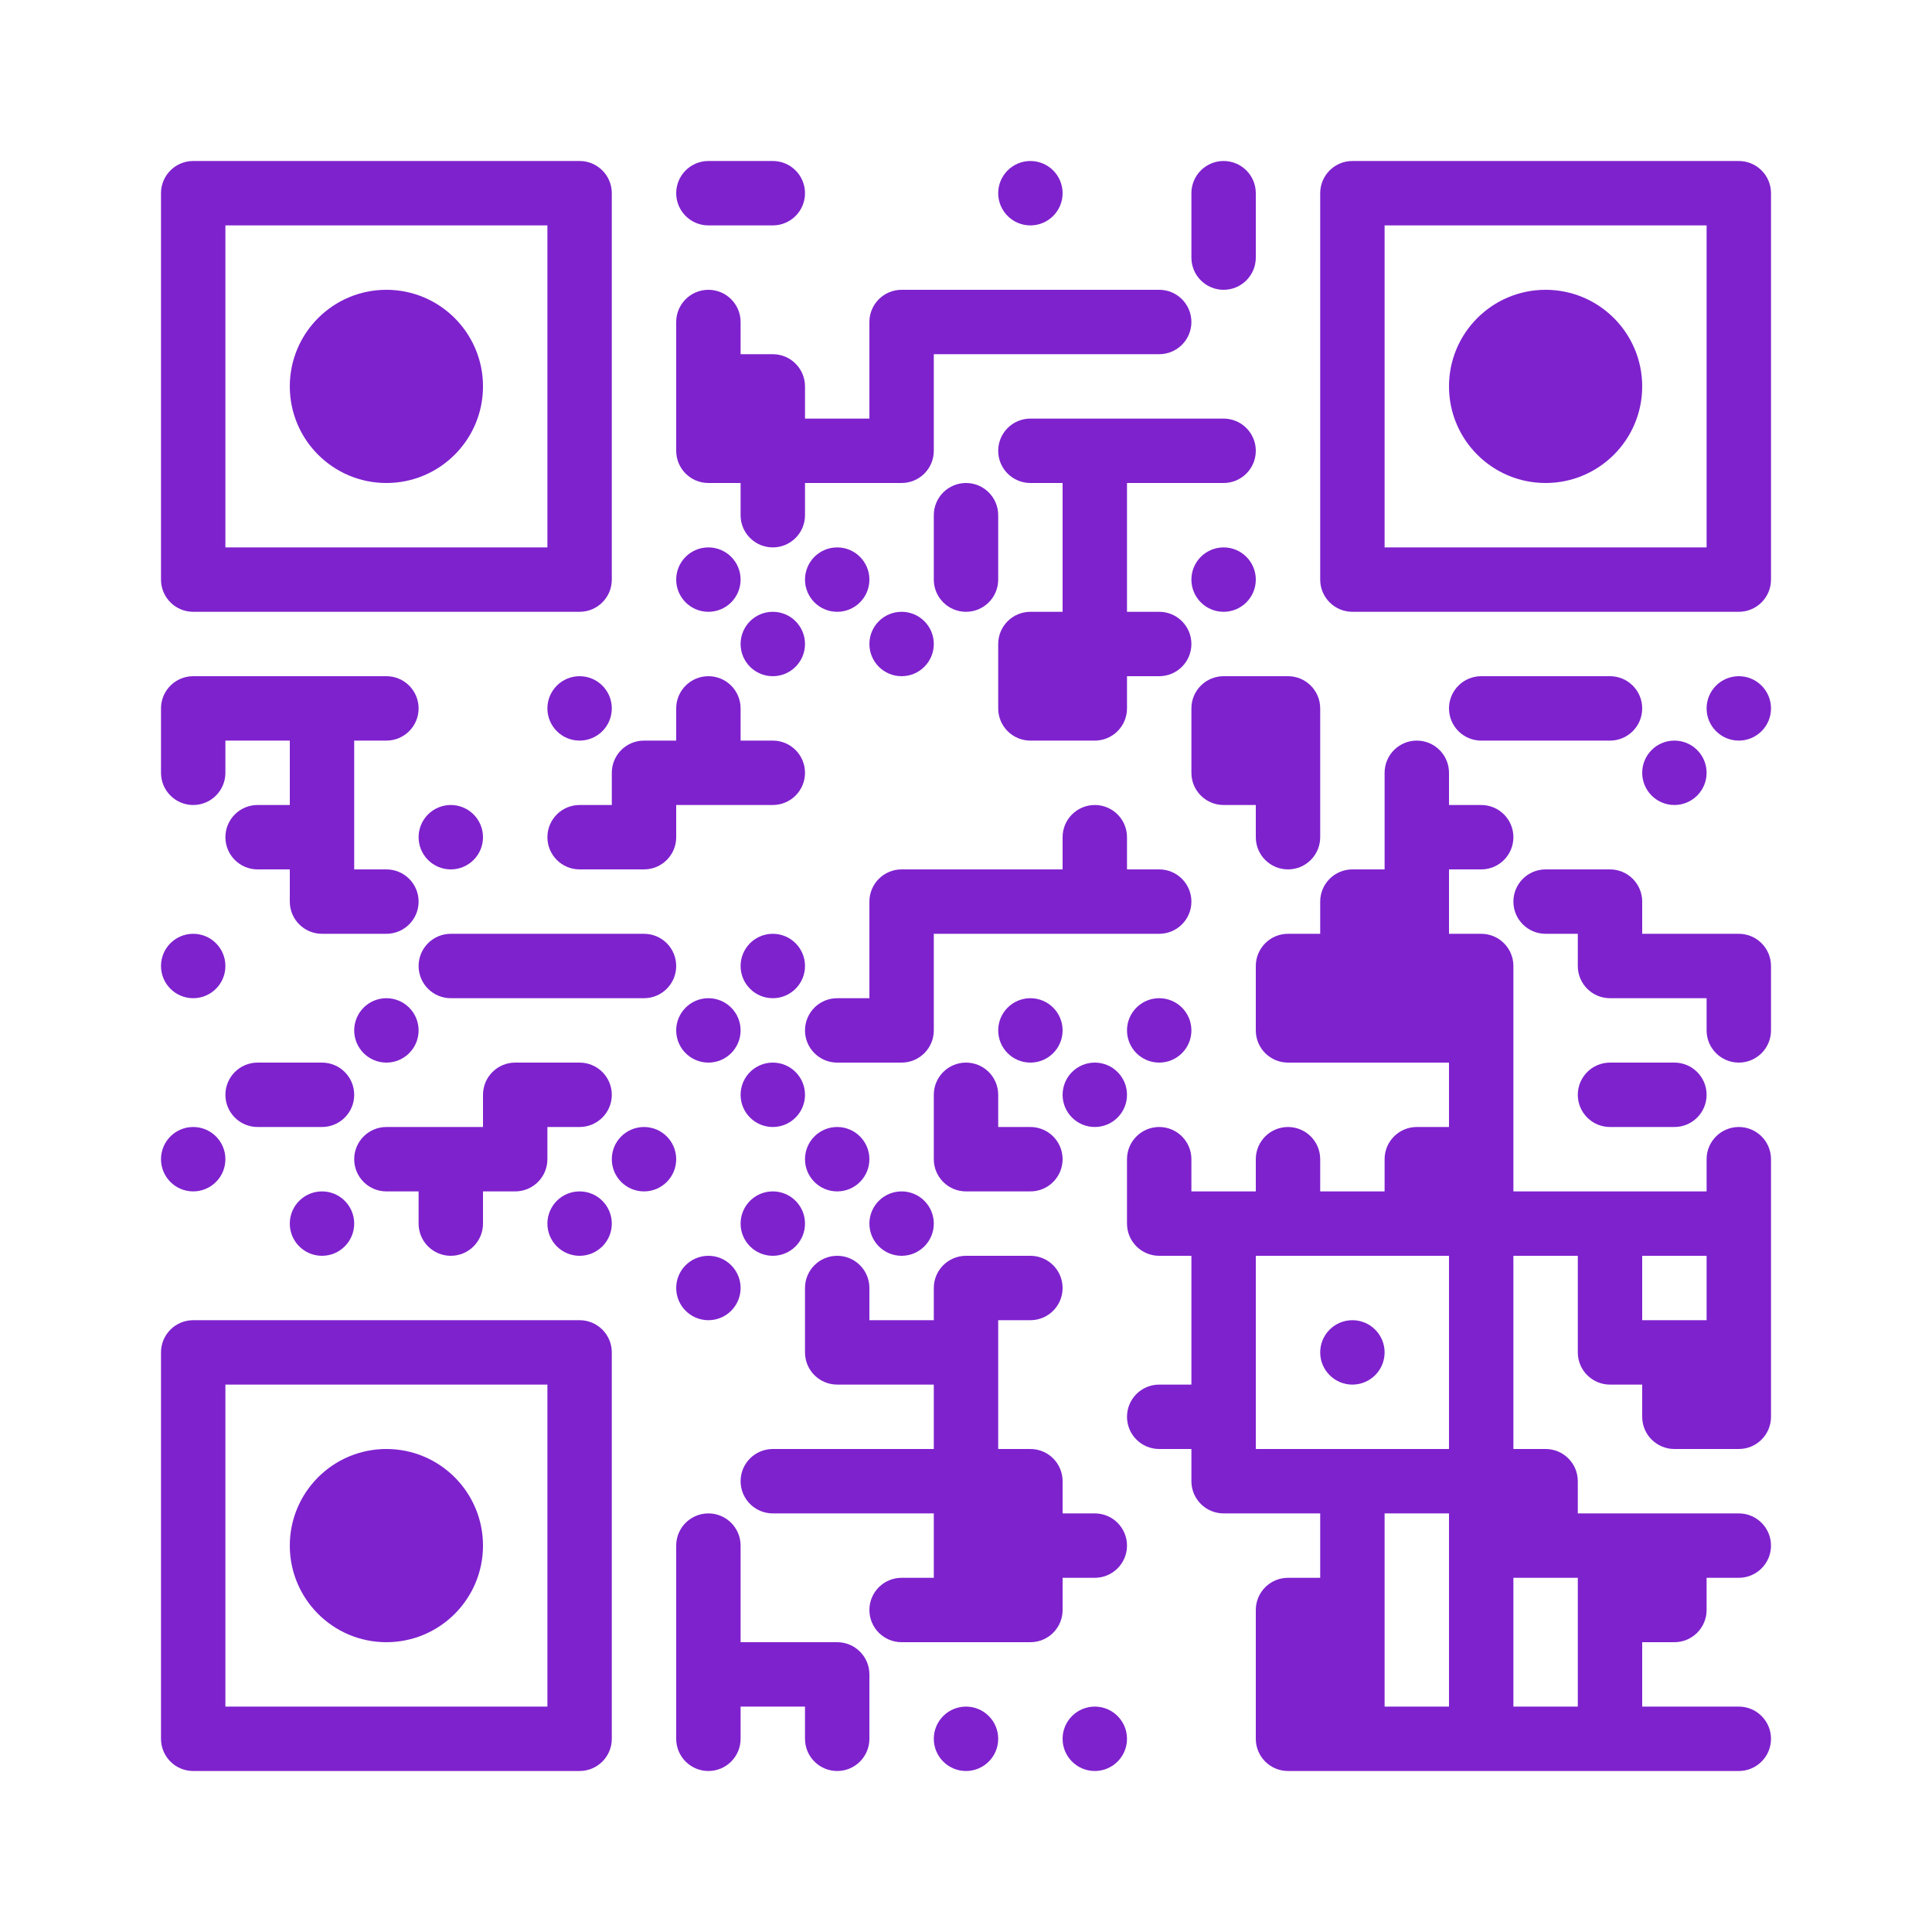
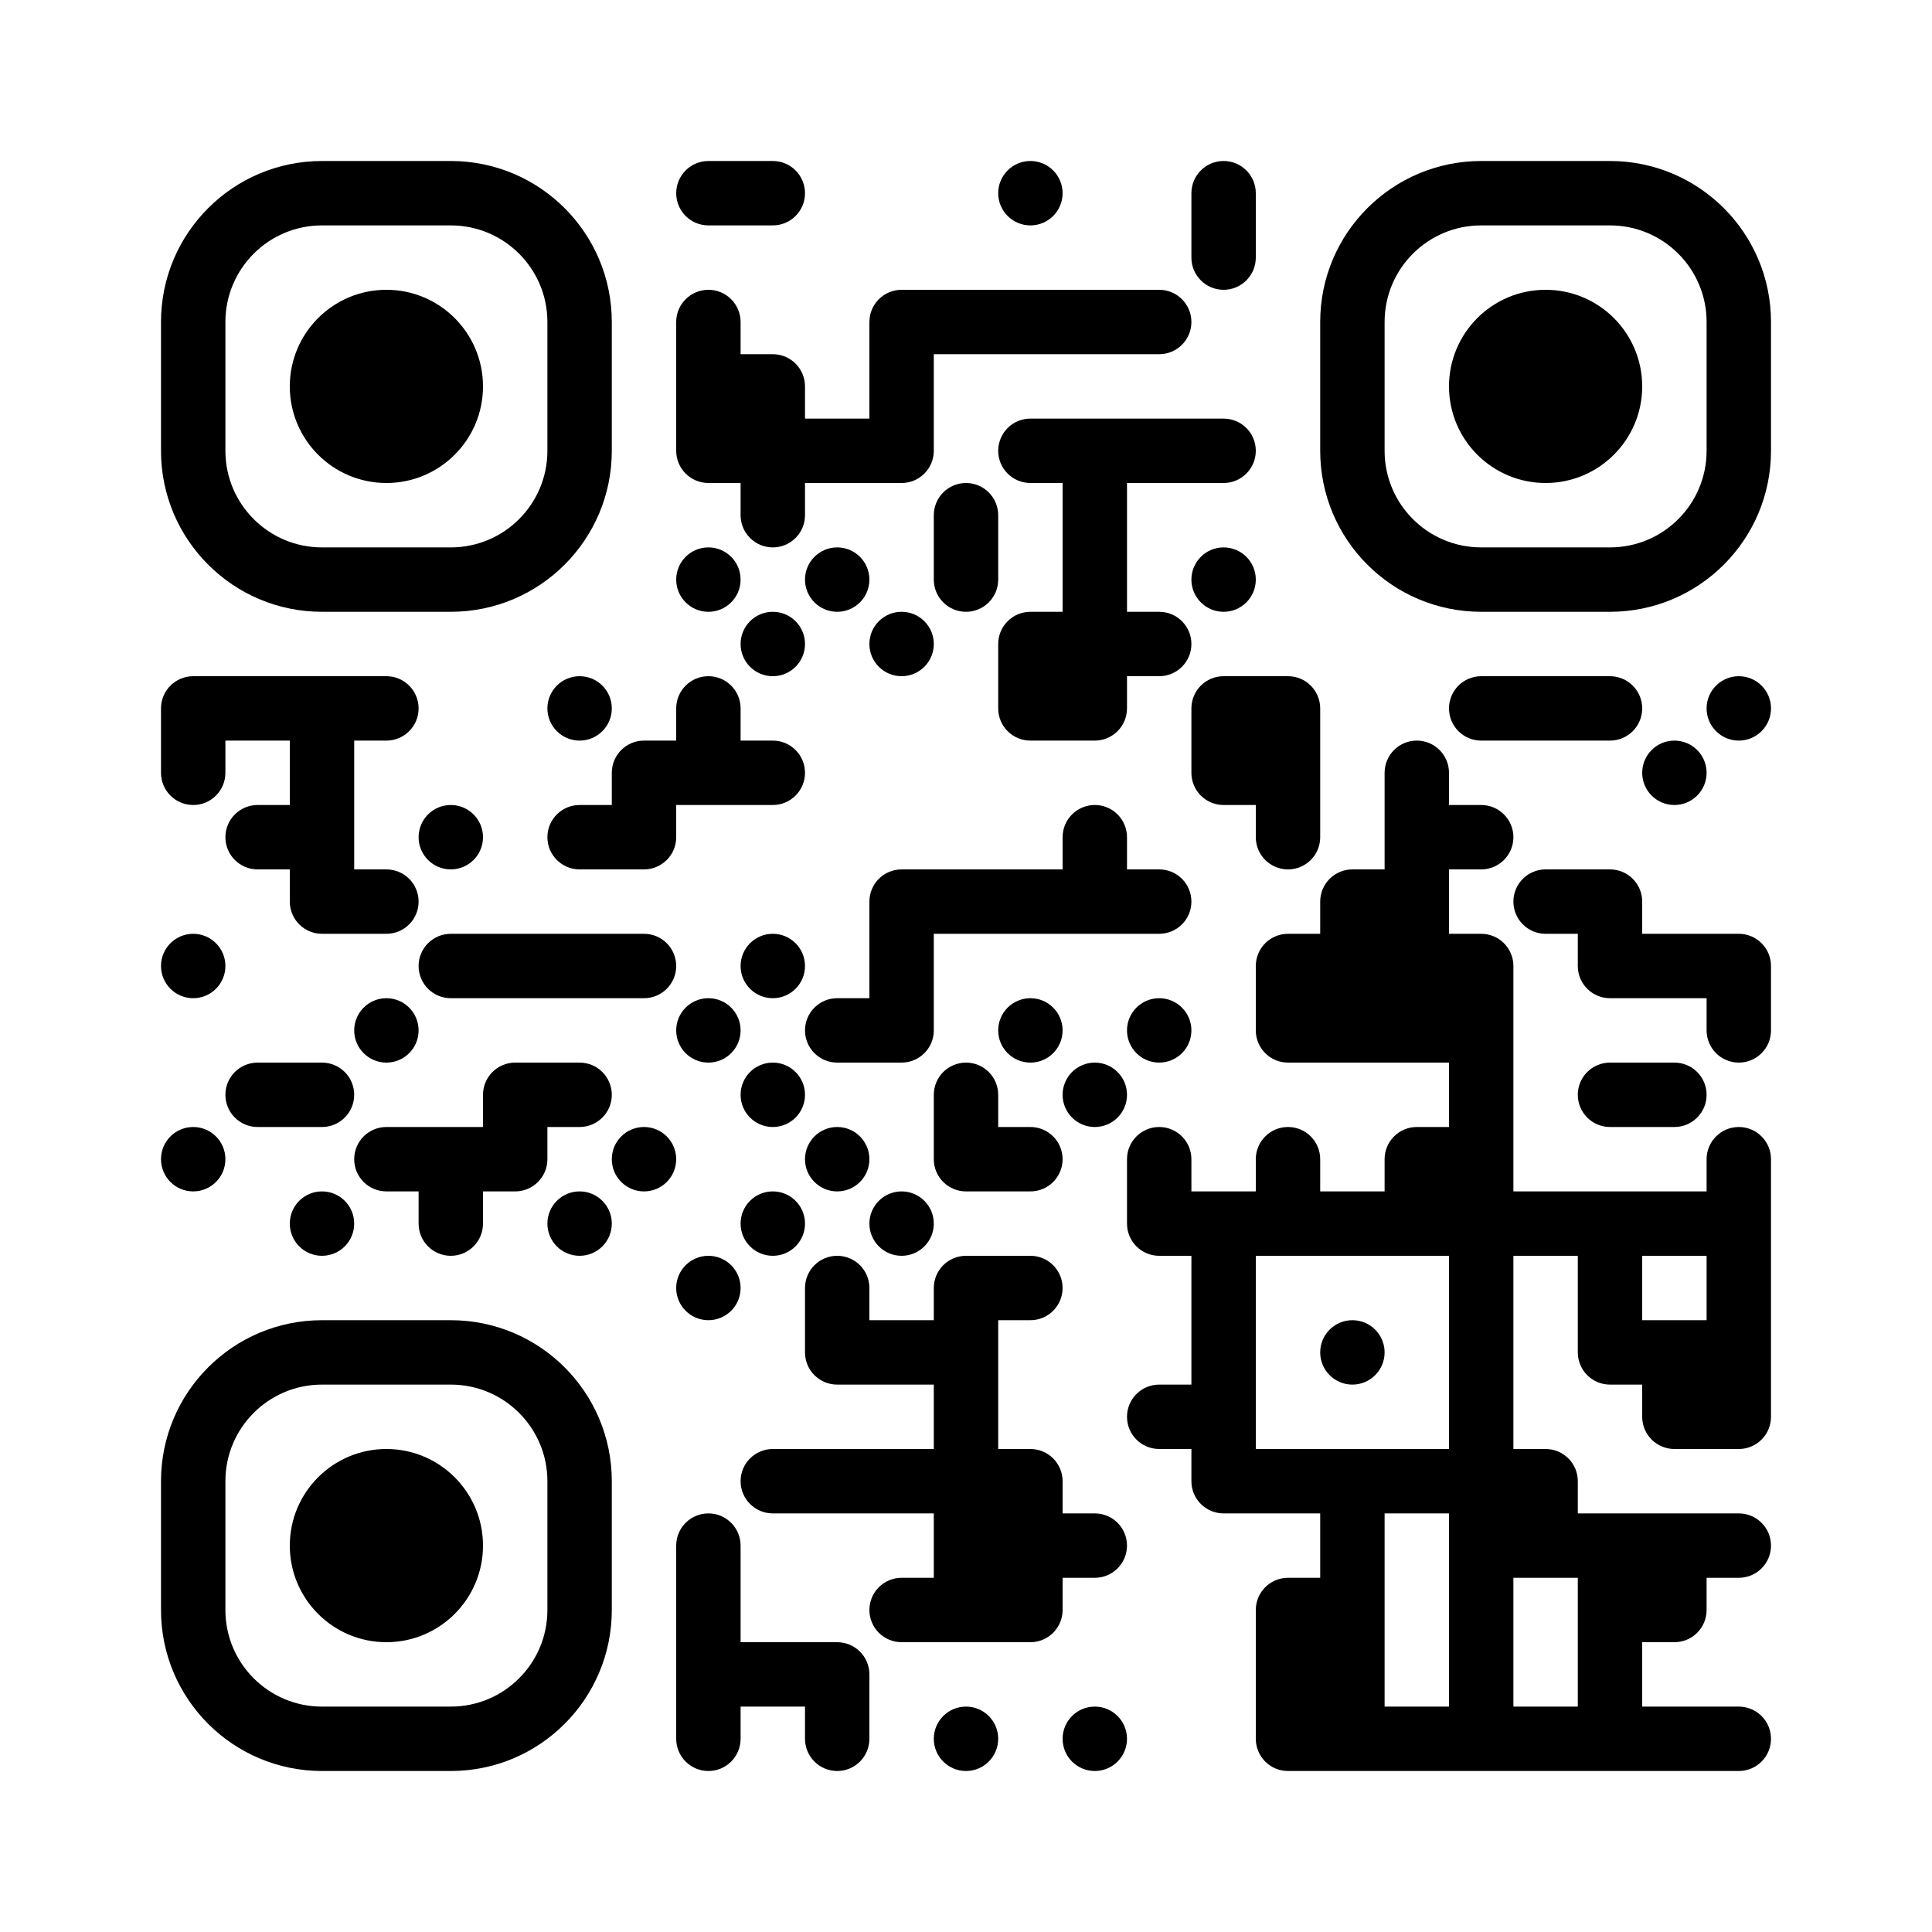
<svg xmlns="http://www.w3.org/2000/svg" width="240" height="240" viewBox="0 0 240 240">
  <defs>
    <clipPath id="clip-path-background-color-45">
      <rect x="0" y="0" width="240" height="240" />
    </clipPath>
    <clipPath id="clip-path-dot-color-45">
      <path d="M 84 20v 8h 4a 4 4, 0, 0, 0, 0 -8" transform="rotate(180,88,24)" />
      <path d="M 92 20v 8h 4a 4 4, 0, 0, 0, 0 -8" transform="rotate(0,96,24)" />
      <circle cx="128" cy="24" r="4" transform="rotate(0,128,24)" />
      <path d="M 148 20v 8h 4a 4 4, 0, 0, 0, 0 -8" transform="rotate(-90,152,24)" />
      <path d="M 148 28v 8h 4a 4 4, 0, 0, 0, 0 -8" transform="rotate(90,152,32)" />
      <path d="M 84 36v 8h 4a 4 4, 0, 0, 0, 0 -8" transform="rotate(-90,88,40)" />
      <path d="M 108 36v 8h 8v -4a 4 4, 0, 0, 0, -4 -4" transform="rotate(-90,112,40)" />
      <rect x="116" y="36" width="8" height="8" transform="rotate(0,120,40)" />
      <rect x="124" y="36" width="8" height="8" transform="rotate(0,128,40)" />
      <rect x="132" y="36" width="8" height="8" transform="rotate(0,136,40)" />
      <path d="M 140 36v 8h 4a 4 4, 0, 0, 0, 0 -8" transform="rotate(0,144,40)" />
      <rect x="84" y="44" width="8" height="8" transform="rotate(0,88,48)" />
      <path d="M 92 44v 8h 8v -4a 4 4, 0, 0, 0, -4 -4" transform="rotate(0,96,48)" />
      <rect x="108" y="44" width="8" height="8" transform="rotate(0,112,48)" />
      <path d="M 84 52v 8h 8v -4a 4 4, 0, 0, 0, -4 -4" transform="rotate(180,88,56)" />
      <rect x="92" y="52" width="8" height="8" transform="rotate(0,96,56)" />
      <rect x="100" y="52" width="8" height="8" transform="rotate(0,104,56)" />
      <path d="M 108 52v 8h 8v -4a 4 4, 0, 0, 0, -4 -4" transform="rotate(90,112,56)" />
      <path d="M 124 52v 8h 4a 4 4, 0, 0, 0, 0 -8" transform="rotate(180,128,56)" />
      <rect x="132" y="52" width="8" height="8" transform="rotate(0,136,56)" />
      <rect x="140" y="52" width="8" height="8" transform="rotate(0,144,56)" />
      <path d="M 148 52v 8h 4a 4 4, 0, 0, 0, 0 -8" transform="rotate(0,152,56)" />
      <path d="M 92 60v 8h 4a 4 4, 0, 0, 0, 0 -8" transform="rotate(90,96,64)" />
      <path d="M 116 60v 8h 4a 4 4, 0, 0, 0, 0 -8" transform="rotate(-90,120,64)" />
      <rect x="132" y="60" width="8" height="8" transform="rotate(0,136,64)" />
      <circle cx="88" cy="72" r="4" transform="rotate(0,88,72)" />
      <circle cx="104" cy="72" r="4" transform="rotate(0,104,72)" />
      <path d="M 116 68v 8h 4a 4 4, 0, 0, 0, 0 -8" transform="rotate(90,120,72)" />
      <rect x="132" y="68" width="8" height="8" transform="rotate(0,136,72)" />
      <circle cx="152" cy="72" r="4" transform="rotate(0,152,72)" />
      <circle cx="96" cy="80" r="4" transform="rotate(0,96,80)" />
      <circle cx="112" cy="80" r="4" transform="rotate(0,112,80)" />
      <path d="M 124 76v 8h 8v -4a 4 4, 0, 0, 0, -4 -4" transform="rotate(-90,128,80)" />
      <rect x="132" y="76" width="8" height="8" transform="rotate(0,136,80)" />
      <path d="M 140 76v 8h 4a 4 4, 0, 0, 0, 0 -8" transform="rotate(0,144,80)" />
      <path d="M 20 84v 8h 8v -4a 4 4, 0, 0, 0, -4 -4" transform="rotate(-90,24,88)" />
      <rect x="28" y="84" width="8" height="8" transform="rotate(0,32,88)" />
      <rect x="36" y="84" width="8" height="8" transform="rotate(0,40,88)" />
      <path d="M 44 84v 8h 4a 4 4, 0, 0, 0, 0 -8" transform="rotate(0,48,88)" />
      <circle cx="72" cy="88" r="4" transform="rotate(0,72,88)" />
      <path d="M 84 84v 8h 4a 4 4, 0, 0, 0, 0 -8" transform="rotate(-90,88,88)" />
      <path d="M 124 84v 8h 8v -4a 4 4, 0, 0, 0, -4 -4" transform="rotate(180,128,88)" />
      <path d="M 132 84v 8h 8v -4a 4 4, 0, 0, 0, -4 -4" transform="rotate(90,136,88)" />
      <path d="M 148 84v 8h 8v -4a 4 4, 0, 0, 0, -4 -4" transform="rotate(-90,152,88)" />
      <path d="M 156 84v 8h 8v -4a 4 4, 0, 0, 0, -4 -4" transform="rotate(0,160,88)" />
      <path d="M 180 84v 8h 4a 4 4, 0, 0, 0, 0 -8" transform="rotate(180,184,88)" />
      <rect x="188" y="84" width="8" height="8" transform="rotate(0,192,88)" />
      <path d="M 196 84v 8h 4a 4 4, 0, 0, 0, 0 -8" transform="rotate(0,200,88)" />
      <circle cx="216" cy="88" r="4" transform="rotate(0,216,88)" />
      <path d="M 20 92v 8h 4a 4 4, 0, 0, 0, 0 -8" transform="rotate(90,24,96)" />
      <rect x="36" y="92" width="8" height="8" transform="rotate(0,40,96)" />
      <path d="M 76 92v 8h 8v -4a 4 4, 0, 0, 0, -4 -4" transform="rotate(-90,80,96)" />
      <rect x="84" y="92" width="8" height="8" transform="rotate(0,88,96)" />
      <path d="M 92 92v 8h 4a 4 4, 0, 0, 0, 0 -8" transform="rotate(0,96,96)" />
      <path d="M 148 92v 8h 8v -4a 4 4, 0, 0, 0, -4 -4" transform="rotate(180,152,96)" />
      <rect x="156" y="92" width="8" height="8" transform="rotate(0,160,96)" />
      <path d="M 172 92v 8h 4a 4 4, 0, 0, 0, 0 -8" transform="rotate(-90,176,96)" />
      <circle cx="208" cy="96" r="4" transform="rotate(0,208,96)" />
      <path d="M 28 100v 8h 4a 4 4, 0, 0, 0, 0 -8" transform="rotate(180,32,104)" />
      <rect x="36" y="100" width="8" height="8" transform="rotate(0,40,104)" />
      <circle cx="56" cy="104" r="4" transform="rotate(0,56,104)" />
      <path d="M 68 100v 8h 4a 4 4, 0, 0, 0, 0 -8" transform="rotate(180,72,104)" />
      <path d="M 76 100v 8h 8v -4a 4 4, 0, 0, 0, -4 -4" transform="rotate(90,80,104)" />
      <path d="M 132 100v 8h 4a 4 4, 0, 0, 0, 0 -8" transform="rotate(-90,136,104)" />
      <path d="M 156 100v 8h 4a 4 4, 0, 0, 0, 0 -8" transform="rotate(90,160,104)" />
      <rect x="172" y="100" width="8" height="8" transform="rotate(0,176,104)" />
      <path d="M 180 100v 8h 4a 4 4, 0, 0, 0, 0 -8" transform="rotate(0,184,104)" />
      <path d="M 36 108v 8h 8v -4a 4 4, 0, 0, 0, -4 -4" transform="rotate(180,40,112)" />
      <path d="M 44 108v 8h 4a 4 4, 0, 0, 0, 0 -8" transform="rotate(0,48,112)" />
      <path d="M 108 108v 8h 8v -4a 4 4, 0, 0, 0, -4 -4" transform="rotate(-90,112,112)" />
      <rect x="116" y="108" width="8" height="8" transform="rotate(0,120,112)" />
      <rect x="124" y="108" width="8" height="8" transform="rotate(0,128,112)" />
      <rect x="132" y="108" width="8" height="8" transform="rotate(0,136,112)" />
      <path d="M 140 108v 8h 4a 4 4, 0, 0, 0, 0 -8" transform="rotate(0,144,112)" />
      <path d="M 164 108v 8h 8v -4a 4 4, 0, 0, 0, -4 -4" transform="rotate(-90,168,112)" />
      <rect x="172" y="108" width="8" height="8" transform="rotate(0,176,112)" />
      <path d="M 188 108v 8h 4a 4 4, 0, 0, 0, 0 -8" transform="rotate(180,192,112)" />
      <path d="M 196 108v 8h 8v -4a 4 4, 0, 0, 0, -4 -4" transform="rotate(0,200,112)" />
      <circle cx="24" cy="120" r="4" transform="rotate(0,24,120)" />
      <path d="M 52 116v 8h 4a 4 4, 0, 0, 0, 0 -8" transform="rotate(180,56,120)" />
      <rect x="60" y="116" width="8" height="8" transform="rotate(0,64,120)" />
      <rect x="68" y="116" width="8" height="8" transform="rotate(0,72,120)" />
      <path d="M 76 116v 8h 4a 4 4, 0, 0, 0, 0 -8" transform="rotate(0,80,120)" />
      <circle cx="96" cy="120" r="4" transform="rotate(0,96,120)" />
      <rect x="108" y="116" width="8" height="8" transform="rotate(0,112,120)" />
      <path d="M 156 116v 8h 8v -4a 4 4, 0, 0, 0, -4 -4" transform="rotate(-90,160,120)" />
      <rect x="164" y="116" width="8" height="8" transform="rotate(0,168,120)" />
      <rect x="172" y="116" width="8" height="8" transform="rotate(0,176,120)" />
      <path d="M 180 116v 8h 8v -4a 4 4, 0, 0, 0, -4 -4" transform="rotate(0,184,120)" />
      <path d="M 196 116v 8h 8v -4a 4 4, 0, 0, 0, -4 -4" transform="rotate(180,200,120)" />
      <rect x="204" y="116" width="8" height="8" transform="rotate(0,208,120)" />
      <path d="M 212 116v 8h 8v -4a 4 4, 0, 0, 0, -4 -4" transform="rotate(0,216,120)" />
      <circle cx="48" cy="128" r="4" transform="rotate(0,48,128)" />
      <circle cx="88" cy="128" r="4" transform="rotate(0,88,128)" />
      <path d="M 100 124v 8h 4a 4 4, 0, 0, 0, 0 -8" transform="rotate(180,104,128)" />
      <path d="M 108 124v 8h 8v -4a 4 4, 0, 0, 0, -4 -4" transform="rotate(90,112,128)" />
      <circle cx="128" cy="128" r="4" transform="rotate(0,128,128)" />
      <circle cx="144" cy="128" r="4" transform="rotate(0,144,128)" />
      <path d="M 156 124v 8h 8v -4a 4 4, 0, 0, 0, -4 -4" transform="rotate(180,160,128)" />
      <rect x="164" y="124" width="8" height="8" transform="rotate(0,168,128)" />
      <rect x="172" y="124" width="8" height="8" transform="rotate(0,176,128)" />
      <rect x="180" y="124" width="8" height="8" transform="rotate(0,184,128)" />
      <path d="M 212 124v 8h 4a 4 4, 0, 0, 0, 0 -8" transform="rotate(90,216,128)" />
      <path d="M 28 132v 8h 4a 4 4, 0, 0, 0, 0 -8" transform="rotate(180,32,136)" />
      <path d="M 36 132v 8h 4a 4 4, 0, 0, 0, 0 -8" transform="rotate(0,40,136)" />
      <path d="M 60 132v 8h 8v -4a 4 4, 0, 0, 0, -4 -4" transform="rotate(-90,64,136)" />
      <path d="M 68 132v 8h 4a 4 4, 0, 0, 0, 0 -8" transform="rotate(0,72,136)" />
      <circle cx="96" cy="136" r="4" transform="rotate(0,96,136)" />
      <path d="M 116 132v 8h 4a 4 4, 0, 0, 0, 0 -8" transform="rotate(-90,120,136)" />
      <circle cx="136" cy="136" r="4" transform="rotate(0,136,136)" />
      <rect x="180" y="132" width="8" height="8" transform="rotate(0,184,136)" />
      <path d="M 196 132v 8h 4a 4 4, 0, 0, 0, 0 -8" transform="rotate(180,200,136)" />
      <path d="M 204 132v 8h 4a 4 4, 0, 0, 0, 0 -8" transform="rotate(0,208,136)" />
      <circle cx="24" cy="144" r="4" transform="rotate(0,24,144)" />
      <path d="M 44 140v 8h 4a 4 4, 0, 0, 0, 0 -8" transform="rotate(180,48,144)" />
      <rect x="52" y="140" width="8" height="8" transform="rotate(0,56,144)" />
      <path d="M 60 140v 8h 8v -4a 4 4, 0, 0, 0, -4 -4" transform="rotate(90,64,144)" />
      <circle cx="80" cy="144" r="4" transform="rotate(0,80,144)" />
      <circle cx="104" cy="144" r="4" transform="rotate(0,104,144)" />
      <path d="M 116 140v 8h 8v -4a 4 4, 0, 0, 0, -4 -4" transform="rotate(180,120,144)" />
      <path d="M 124 140v 8h 4a 4 4, 0, 0, 0, 0 -8" transform="rotate(0,128,144)" />
      <path d="M 140 140v 8h 4a 4 4, 0, 0, 0, 0 -8" transform="rotate(-90,144,144)" />
      <path d="M 156 140v 8h 4a 4 4, 0, 0, 0, 0 -8" transform="rotate(-90,160,144)" />
      <path d="M 172 140v 8h 8v -4a 4 4, 0, 0, 0, -4 -4" transform="rotate(-90,176,144)" />
      <rect x="180" y="140" width="8" height="8" transform="rotate(0,184,144)" />
      <path d="M 212 140v 8h 4a 4 4, 0, 0, 0, 0 -8" transform="rotate(-90,216,144)" />
      <circle cx="40" cy="152" r="4" transform="rotate(0,40,152)" />
      <path d="M 52 148v 8h 4a 4 4, 0, 0, 0, 0 -8" transform="rotate(90,56,152)" />
      <circle cx="72" cy="152" r="4" transform="rotate(0,72,152)" />
      <circle cx="96" cy="152" r="4" transform="rotate(0,96,152)" />
      <circle cx="112" cy="152" r="4" transform="rotate(0,112,152)" />
      <path d="M 140 148v 8h 8v -4a 4 4, 0, 0, 0, -4 -4" transform="rotate(180,144,152)" />
      <rect x="148" y="148" width="8" height="8" transform="rotate(0,152,152)" />
      <rect x="156" y="148" width="8" height="8" transform="rotate(0,160,152)" />
      <rect x="164" y="148" width="8" height="8" transform="rotate(0,168,152)" />
      <rect x="172" y="148" width="8" height="8" transform="rotate(0,176,152)" />
      <rect x="180" y="148" width="8" height="8" transform="rotate(0,184,152)" />
      <rect x="188" y="148" width="8" height="8" transform="rotate(0,192,152)" />
      <rect x="196" y="148" width="8" height="8" transform="rotate(0,200,152)" />
      <rect x="204" y="148" width="8" height="8" transform="rotate(0,208,152)" />
      <rect x="212" y="148" width="8" height="8" transform="rotate(0,216,152)" />
      <circle cx="88" cy="160" r="4" transform="rotate(0,88,160)" />
      <path d="M 100 156v 8h 4a 4 4, 0, 0, 0, 0 -8" transform="rotate(-90,104,160)" />
      <path d="M 116 156v 8h 8v -4a 4 4, 0, 0, 0, -4 -4" transform="rotate(-90,120,160)" />
      <path d="M 124 156v 8h 4a 4 4, 0, 0, 0, 0 -8" transform="rotate(0,128,160)" />
      <rect x="148" y="156" width="8" height="8" transform="rotate(0,152,160)" />
      <rect x="180" y="156" width="8" height="8" transform="rotate(0,184,160)" />
      <rect x="196" y="156" width="8" height="8" transform="rotate(0,200,160)" />
      <rect x="212" y="156" width="8" height="8" transform="rotate(0,216,160)" />
      <path d="M 100 164v 8h 8v -4a 4 4, 0, 0, 0, -4 -4" transform="rotate(180,104,168)" />
      <rect x="108" y="164" width="8" height="8" transform="rotate(0,112,168)" />
      <rect x="116" y="164" width="8" height="8" transform="rotate(0,120,168)" />
      <rect x="148" y="164" width="8" height="8" transform="rotate(0,152,168)" />
      <circle cx="168" cy="168" r="4" transform="rotate(0,168,168)" />
      <rect x="180" y="164" width="8" height="8" transform="rotate(0,184,168)" />
      <path d="M 196 164v 8h 8v -4a 4 4, 0, 0, 0, -4 -4" transform="rotate(180,200,168)" />
      <rect x="204" y="164" width="8" height="8" transform="rotate(0,208,168)" />
      <rect x="212" y="164" width="8" height="8" transform="rotate(0,216,168)" />
      <rect x="116" y="172" width="8" height="8" transform="rotate(0,120,176)" />
      <path d="M 140 172v 8h 4a 4 4, 0, 0, 0, 0 -8" transform="rotate(180,144,176)" />
      <rect x="148" y="172" width="8" height="8" transform="rotate(0,152,176)" />
      <rect x="180" y="172" width="8" height="8" transform="rotate(0,184,176)" />
      <path d="M 204 172v 8h 8v -4a 4 4, 0, 0, 0, -4 -4" transform="rotate(180,208,176)" />
      <path d="M 212 172v 8h 8v -4a 4 4, 0, 0, 0, -4 -4" transform="rotate(90,216,176)" />
      <path d="M 92 180v 8h 4a 4 4, 0, 0, 0, 0 -8" transform="rotate(180,96,184)" />
      <rect x="100" y="180" width="8" height="8" transform="rotate(0,104,184)" />
      <rect x="108" y="180" width="8" height="8" transform="rotate(0,112,184)" />
      <rect x="116" y="180" width="8" height="8" transform="rotate(0,120,184)" />
      <path d="M 124 180v 8h 8v -4a 4 4, 0, 0, 0, -4 -4" transform="rotate(0,128,184)" />
      <path d="M 148 180v 8h 8v -4a 4 4, 0, 0, 0, -4 -4" transform="rotate(180,152,184)" />
      <rect x="156" y="180" width="8" height="8" transform="rotate(0,160,184)" />
      <rect x="164" y="180" width="8" height="8" transform="rotate(0,168,184)" />
      <rect x="172" y="180" width="8" height="8" transform="rotate(0,176,184)" />
      <rect x="180" y="180" width="8" height="8" transform="rotate(0,184,184)" />
      <path d="M 188 180v 8h 8v -4a 4 4, 0, 0, 0, -4 -4" transform="rotate(0,192,184)" />
      <path d="M 84 188v 8h 4a 4 4, 0, 0, 0, 0 -8" transform="rotate(-90,88,192)" />
      <rect x="116" y="188" width="8" height="8" transform="rotate(0,120,192)" />
      <rect x="124" y="188" width="8" height="8" transform="rotate(0,128,192)" />
      <path d="M 132 188v 8h 4a 4 4, 0, 0, 0, 0 -8" transform="rotate(0,136,192)" />
      <rect x="164" y="188" width="8" height="8" transform="rotate(0,168,192)" />
      <rect x="180" y="188" width="8" height="8" transform="rotate(0,184,192)" />
      <rect x="188" y="188" width="8" height="8" transform="rotate(0,192,192)" />
      <rect x="196" y="188" width="8" height="8" transform="rotate(0,200,192)" />
      <rect x="204" y="188" width="8" height="8" transform="rotate(0,208,192)" />
      <path d="M 212 188v 8h 4a 4 4, 0, 0, 0, 0 -8" transform="rotate(0,216,192)" />
      <rect x="84" y="196" width="8" height="8" transform="rotate(0,88,200)" />
      <path d="M 108 196v 8h 4a 4 4, 0, 0, 0, 0 -8" transform="rotate(180,112,200)" />
      <rect x="116" y="196" width="8" height="8" transform="rotate(0,120,200)" />
      <path d="M 124 196v 8h 8v -4a 4 4, 0, 0, 0, -4 -4" transform="rotate(90,128,200)" />
      <path d="M 156 196v 8h 8v -4a 4 4, 0, 0, 0, -4 -4" transform="rotate(-90,160,200)" />
      <rect x="164" y="196" width="8" height="8" transform="rotate(0,168,200)" />
      <rect x="180" y="196" width="8" height="8" transform="rotate(0,184,200)" />
      <rect x="196" y="196" width="8" height="8" transform="rotate(0,200,200)" />
      <path d="M 204 196v 8h 8v -4a 4 4, 0, 0, 0, -4 -4" transform="rotate(90,208,200)" />
      <rect x="84" y="204" width="8" height="8" transform="rotate(0,88,208)" />
      <rect x="92" y="204" width="8" height="8" transform="rotate(0,96,208)" />
      <path d="M 100 204v 8h 8v -4a 4 4, 0, 0, 0, -4 -4" transform="rotate(0,104,208)" />
      <rect x="156" y="204" width="8" height="8" transform="rotate(0,160,208)" />
      <rect x="164" y="204" width="8" height="8" transform="rotate(0,168,208)" />
      <rect x="180" y="204" width="8" height="8" transform="rotate(0,184,208)" />
      <rect x="196" y="204" width="8" height="8" transform="rotate(0,200,208)" />
      <path d="M 84 212v 8h 4a 4 4, 0, 0, 0, 0 -8" transform="rotate(90,88,216)" />
      <path d="M 100 212v 8h 4a 4 4, 0, 0, 0, 0 -8" transform="rotate(90,104,216)" />
      <circle cx="120" cy="216" r="4" transform="rotate(0,120,216)" />
      <circle cx="136" cy="216" r="4" transform="rotate(0,136,216)" />
      <path d="M 156 212v 8h 8v -4a 4 4, 0, 0, 0, -4 -4" transform="rotate(180,160,216)" />
      <rect x="164" y="212" width="8" height="8" transform="rotate(0,168,216)" />
      <rect x="172" y="212" width="8" height="8" transform="rotate(0,176,216)" />
      <rect x="180" y="212" width="8" height="8" transform="rotate(0,184,216)" />
      <rect x="188" y="212" width="8" height="8" transform="rotate(0,192,216)" />
      <rect x="196" y="212" width="8" height="8" transform="rotate(0,200,216)" />
      <rect x="204" y="212" width="8" height="8" transform="rotate(0,208,216)" />
      <path d="M 212 212v 8h 4a 4 4, 0, 0, 0, 0 -8" transform="rotate(0,216,216)" />
    </clipPath>
    <clipPath id="clip-path-corners-square-color-0-0-45">
-       <path d="M 20 20v 8h 8v -4a 4 4, 0, 0, 0, -4 -4" transform="rotate(-90,24,24)" />
-       <rect x="28" y="20" width="8" height="8" transform="rotate(0,32,24)" />
-       <rect x="36" y="20" width="8" height="8" transform="rotate(0,40,24)" />
-       <rect x="44" y="20" width="8" height="8" transform="rotate(0,48,24)" />
-       <rect x="52" y="20" width="8" height="8" transform="rotate(0,56,24)" />
-       <rect x="60" y="20" width="8" height="8" transform="rotate(0,64,24)" />
-       <path d="M 68 20v 8h 8v -4a 4 4, 0, 0, 0, -4 -4" transform="rotate(0,72,24)" />
-       <rect x="20" y="28" width="8" height="8" transform="rotate(0,24,32)" />
-       <rect x="68" y="28" width="8" height="8" transform="rotate(0,72,32)" />
-       <rect x="20" y="36" width="8" height="8" transform="rotate(0,24,40)" />
-       <rect x="68" y="36" width="8" height="8" transform="rotate(0,72,40)" />
-       <rect x="20" y="44" width="8" height="8" transform="rotate(0,24,48)" />
-       <rect x="68" y="44" width="8" height="8" transform="rotate(0,72,48)" />
-       <rect x="20" y="52" width="8" height="8" transform="rotate(0,24,56)" />
-       <rect x="68" y="52" width="8" height="8" transform="rotate(0,72,56)" />
-       <rect x="20" y="60" width="8" height="8" transform="rotate(0,24,64)" />
-       <rect x="68" y="60" width="8" height="8" transform="rotate(0,72,64)" />
-       <path d="M 20 68v 8h 8v -4a 4 4, 0, 0, 0, -4 -4" transform="rotate(180,24,72)" />
-       <rect x="28" y="68" width="8" height="8" transform="rotate(0,32,72)" />
-       <rect x="36" y="68" width="8" height="8" transform="rotate(0,40,72)" />
-       <rect x="44" y="68" width="8" height="8" transform="rotate(0,48,72)" />
-       <rect x="52" y="68" width="8" height="8" transform="rotate(0,56,72)" />
-       <rect x="60" y="68" width="8" height="8" transform="rotate(0,64,72)" />
-       <path d="M 68 68v 8h 8v -4a 4 4, 0, 0, 0, -4 -4" transform="rotate(90,72,72)" />
+       <path clip-rule="evenodd" d="M 20 40v 16a 20 20, 0, 0, 0, 20 20h 16a 20 20, 0, 0, 0, 20 -20v -16a 20 20, 0, 0, 0, -20 -20h -16a 20 20, 0, 0, 0, -20 20M 40 28h 16a 12 12, 0, 0, 1, 12 12v 16a 12 12, 0, 0, 1, -12 12h -16a 12 12, 0, 0, 1, -12 -12v -16a 12 12, 0, 0, 1, 12 -12" transform="rotate(0,48,48)" />
    </clipPath>
    <clipPath id="clip-path-corners-dot-color-0-0-45">
      <circle cx="48" cy="48" r="12" transform="rotate(0,48,48)" />
    </clipPath>
    <clipPath id="clip-path-corners-square-color-1-0-45">
-       <path d="M 164 20v 8h 8v -4a 4 4, 0, 0, 0, -4 -4" transform="rotate(-90,168,24)" />
-       <rect x="172" y="20" width="8" height="8" transform="rotate(0,176,24)" />
-       <rect x="180" y="20" width="8" height="8" transform="rotate(0,184,24)" />
-       <rect x="188" y="20" width="8" height="8" transform="rotate(0,192,24)" />
-       <rect x="196" y="20" width="8" height="8" transform="rotate(0,200,24)" />
-       <rect x="204" y="20" width="8" height="8" transform="rotate(0,208,24)" />
-       <path d="M 212 20v 8h 8v -4a 4 4, 0, 0, 0, -4 -4" transform="rotate(0,216,24)" />
-       <rect x="164" y="28" width="8" height="8" transform="rotate(0,168,32)" />
-       <rect x="212" y="28" width="8" height="8" transform="rotate(0,216,32)" />
-       <rect x="164" y="36" width="8" height="8" transform="rotate(0,168,40)" />
-       <rect x="212" y="36" width="8" height="8" transform="rotate(0,216,40)" />
-       <rect x="164" y="44" width="8" height="8" transform="rotate(0,168,48)" />
-       <rect x="212" y="44" width="8" height="8" transform="rotate(0,216,48)" />
-       <rect x="164" y="52" width="8" height="8" transform="rotate(0,168,56)" />
-       <rect x="212" y="52" width="8" height="8" transform="rotate(0,216,56)" />
-       <rect x="164" y="60" width="8" height="8" transform="rotate(0,168,64)" />
-       <rect x="212" y="60" width="8" height="8" transform="rotate(0,216,64)" />
-       <path d="M 164 68v 8h 8v -4a 4 4, 0, 0, 0, -4 -4" transform="rotate(180,168,72)" />
-       <rect x="172" y="68" width="8" height="8" transform="rotate(0,176,72)" />
-       <rect x="180" y="68" width="8" height="8" transform="rotate(0,184,72)" />
-       <rect x="188" y="68" width="8" height="8" transform="rotate(0,192,72)" />
-       <rect x="196" y="68" width="8" height="8" transform="rotate(0,200,72)" />
-       <rect x="204" y="68" width="8" height="8" transform="rotate(0,208,72)" />
-       <path d="M 212 68v 8h 8v -4a 4 4, 0, 0, 0, -4 -4" transform="rotate(90,216,72)" />
+       <path clip-rule="evenodd" d="M 164 40v 16a 20 20, 0, 0, 0, 20 20h 16a 20 20, 0, 0, 0, 20 -20v -16a 20 20, 0, 0, 0, -20 -20h -16a 20 20, 0, 0, 0, -20 20M 184 28h 16a 12 12, 0, 0, 1, 12 12v 16a 12 12, 0, 0, 1, -12 12h -16a 12 12, 0, 0, 1, -12 -12v -16a 12 12, 0, 0, 1, 12 -12" transform="rotate(90,192,48)" />
    </clipPath>
    <clipPath id="clip-path-corners-dot-color-1-0-45">
      <circle cx="192" cy="48" r="12" transform="rotate(90,192,48)" />
    </clipPath>
    <clipPath id="clip-path-corners-square-color-0-1-45">
-       <path d="M 20 164v 8h 8v -4a 4 4, 0, 0, 0, -4 -4" transform="rotate(-90,24,168)" />
-       <rect x="28" y="164" width="8" height="8" transform="rotate(0,32,168)" />
-       <rect x="36" y="164" width="8" height="8" transform="rotate(0,40,168)" />
-       <rect x="44" y="164" width="8" height="8" transform="rotate(0,48,168)" />
-       <rect x="52" y="164" width="8" height="8" transform="rotate(0,56,168)" />
-       <rect x="60" y="164" width="8" height="8" transform="rotate(0,64,168)" />
-       <path d="M 68 164v 8h 8v -4a 4 4, 0, 0, 0, -4 -4" transform="rotate(0,72,168)" />
-       <rect x="20" y="172" width="8" height="8" transform="rotate(0,24,176)" />
-       <rect x="68" y="172" width="8" height="8" transform="rotate(0,72,176)" />
-       <rect x="20" y="180" width="8" height="8" transform="rotate(0,24,184)" />
-       <rect x="68" y="180" width="8" height="8" transform="rotate(0,72,184)" />
-       <rect x="20" y="188" width="8" height="8" transform="rotate(0,24,192)" />
-       <rect x="68" y="188" width="8" height="8" transform="rotate(0,72,192)" />
-       <rect x="20" y="196" width="8" height="8" transform="rotate(0,24,200)" />
-       <rect x="68" y="196" width="8" height="8" transform="rotate(0,72,200)" />
-       <rect x="20" y="204" width="8" height="8" transform="rotate(0,24,208)" />
-       <rect x="68" y="204" width="8" height="8" transform="rotate(0,72,208)" />
-       <path d="M 20 212v 8h 8v -4a 4 4, 0, 0, 0, -4 -4" transform="rotate(180,24,216)" />
-       <rect x="28" y="212" width="8" height="8" transform="rotate(0,32,216)" />
-       <rect x="36" y="212" width="8" height="8" transform="rotate(0,40,216)" />
-       <rect x="44" y="212" width="8" height="8" transform="rotate(0,48,216)" />
-       <rect x="52" y="212" width="8" height="8" transform="rotate(0,56,216)" />
-       <rect x="60" y="212" width="8" height="8" transform="rotate(0,64,216)" />
-       <path d="M 68 212v 8h 8v -4a 4 4, 0, 0, 0, -4 -4" transform="rotate(90,72,216)" />
+       <path clip-rule="evenodd" d="M 20 184v 16a 20 20, 0, 0, 0, 20 20h 16a 20 20, 0, 0, 0, 20 -20v -16a 20 20, 0, 0, 0, -20 -20h -16a 20 20, 0, 0, 0, -20 20M 40 172h 16a 12 12, 0, 0, 1, 12 12v 16a 12 12, 0, 0, 1, -12 12h -16a 12 12, 0, 0, 1, -12 -12v -16a 12 12, 0, 0, 1, 12 -12" transform="rotate(-90,48,192)" />
    </clipPath>
    <clipPath id="clip-path-corners-dot-color-0-1-45">
      <circle cx="48" cy="192" r="12" transform="rotate(-90,48,192)" />
    </clipPath>
  </defs>
  <rect x="0" y="0" height="240" width="240" clip-path="url('#clip-path-background-color-45')" fill="transparent" />
-   <rect x="0" y="0" height="240" width="240" clip-path="url('#clip-path-dot-color-45')" fill="#7e22ce" />
-   <rect x="20" y="20" height="56" width="56" clip-path="url('#clip-path-corners-square-color-0-0-45')" fill="#7e22ce" />
-   <rect x="36" y="36" height="24" width="24" clip-path="url('#clip-path-corners-dot-color-0-0-45')" fill="#7e22ce" />
-   <rect x="164" y="20" height="56" width="56" clip-path="url('#clip-path-corners-square-color-1-0-45')" fill="#7e22ce" />
-   <rect x="180" y="36" height="24" width="24" clip-path="url('#clip-path-corners-dot-color-1-0-45')" fill="#7e22ce" />
-   <rect x="20" y="164" height="56" width="56" clip-path="url('#clip-path-corners-square-color-0-1-45')" fill="#7e22ce" />
-   <rect x="36" y="180" height="24" width="24" clip-path="url('#clip-path-corners-dot-color-0-1-45')" fill="#7e22ce" />
+   <rect x="0" y="0" height="240" width="240" clip-path="url('#clip-path-dot-color-45')" fill="#000000" />
+   <rect x="20" y="20" height="56" width="56" clip-path="url('#clip-path-corners-square-color-0-0-45')" fill="#000000" />
+   <rect x="36" y="36" height="24" width="24" clip-path="url('#clip-path-corners-dot-color-0-0-45')" fill="#000000" />
+   <rect x="164" y="20" height="56" width="56" clip-path="url('#clip-path-corners-square-color-1-0-45')" fill="#000000" />
+   <rect x="180" y="36" height="24" width="24" clip-path="url('#clip-path-corners-dot-color-1-0-45')" fill="#000000" />
+   <rect x="20" y="164" height="56" width="56" clip-path="url('#clip-path-corners-square-color-0-1-45')" fill="#000000" />
+   <rect x="36" y="180" height="24" width="24" clip-path="url('#clip-path-corners-dot-color-0-1-45')" fill="#000000" />
</svg>
